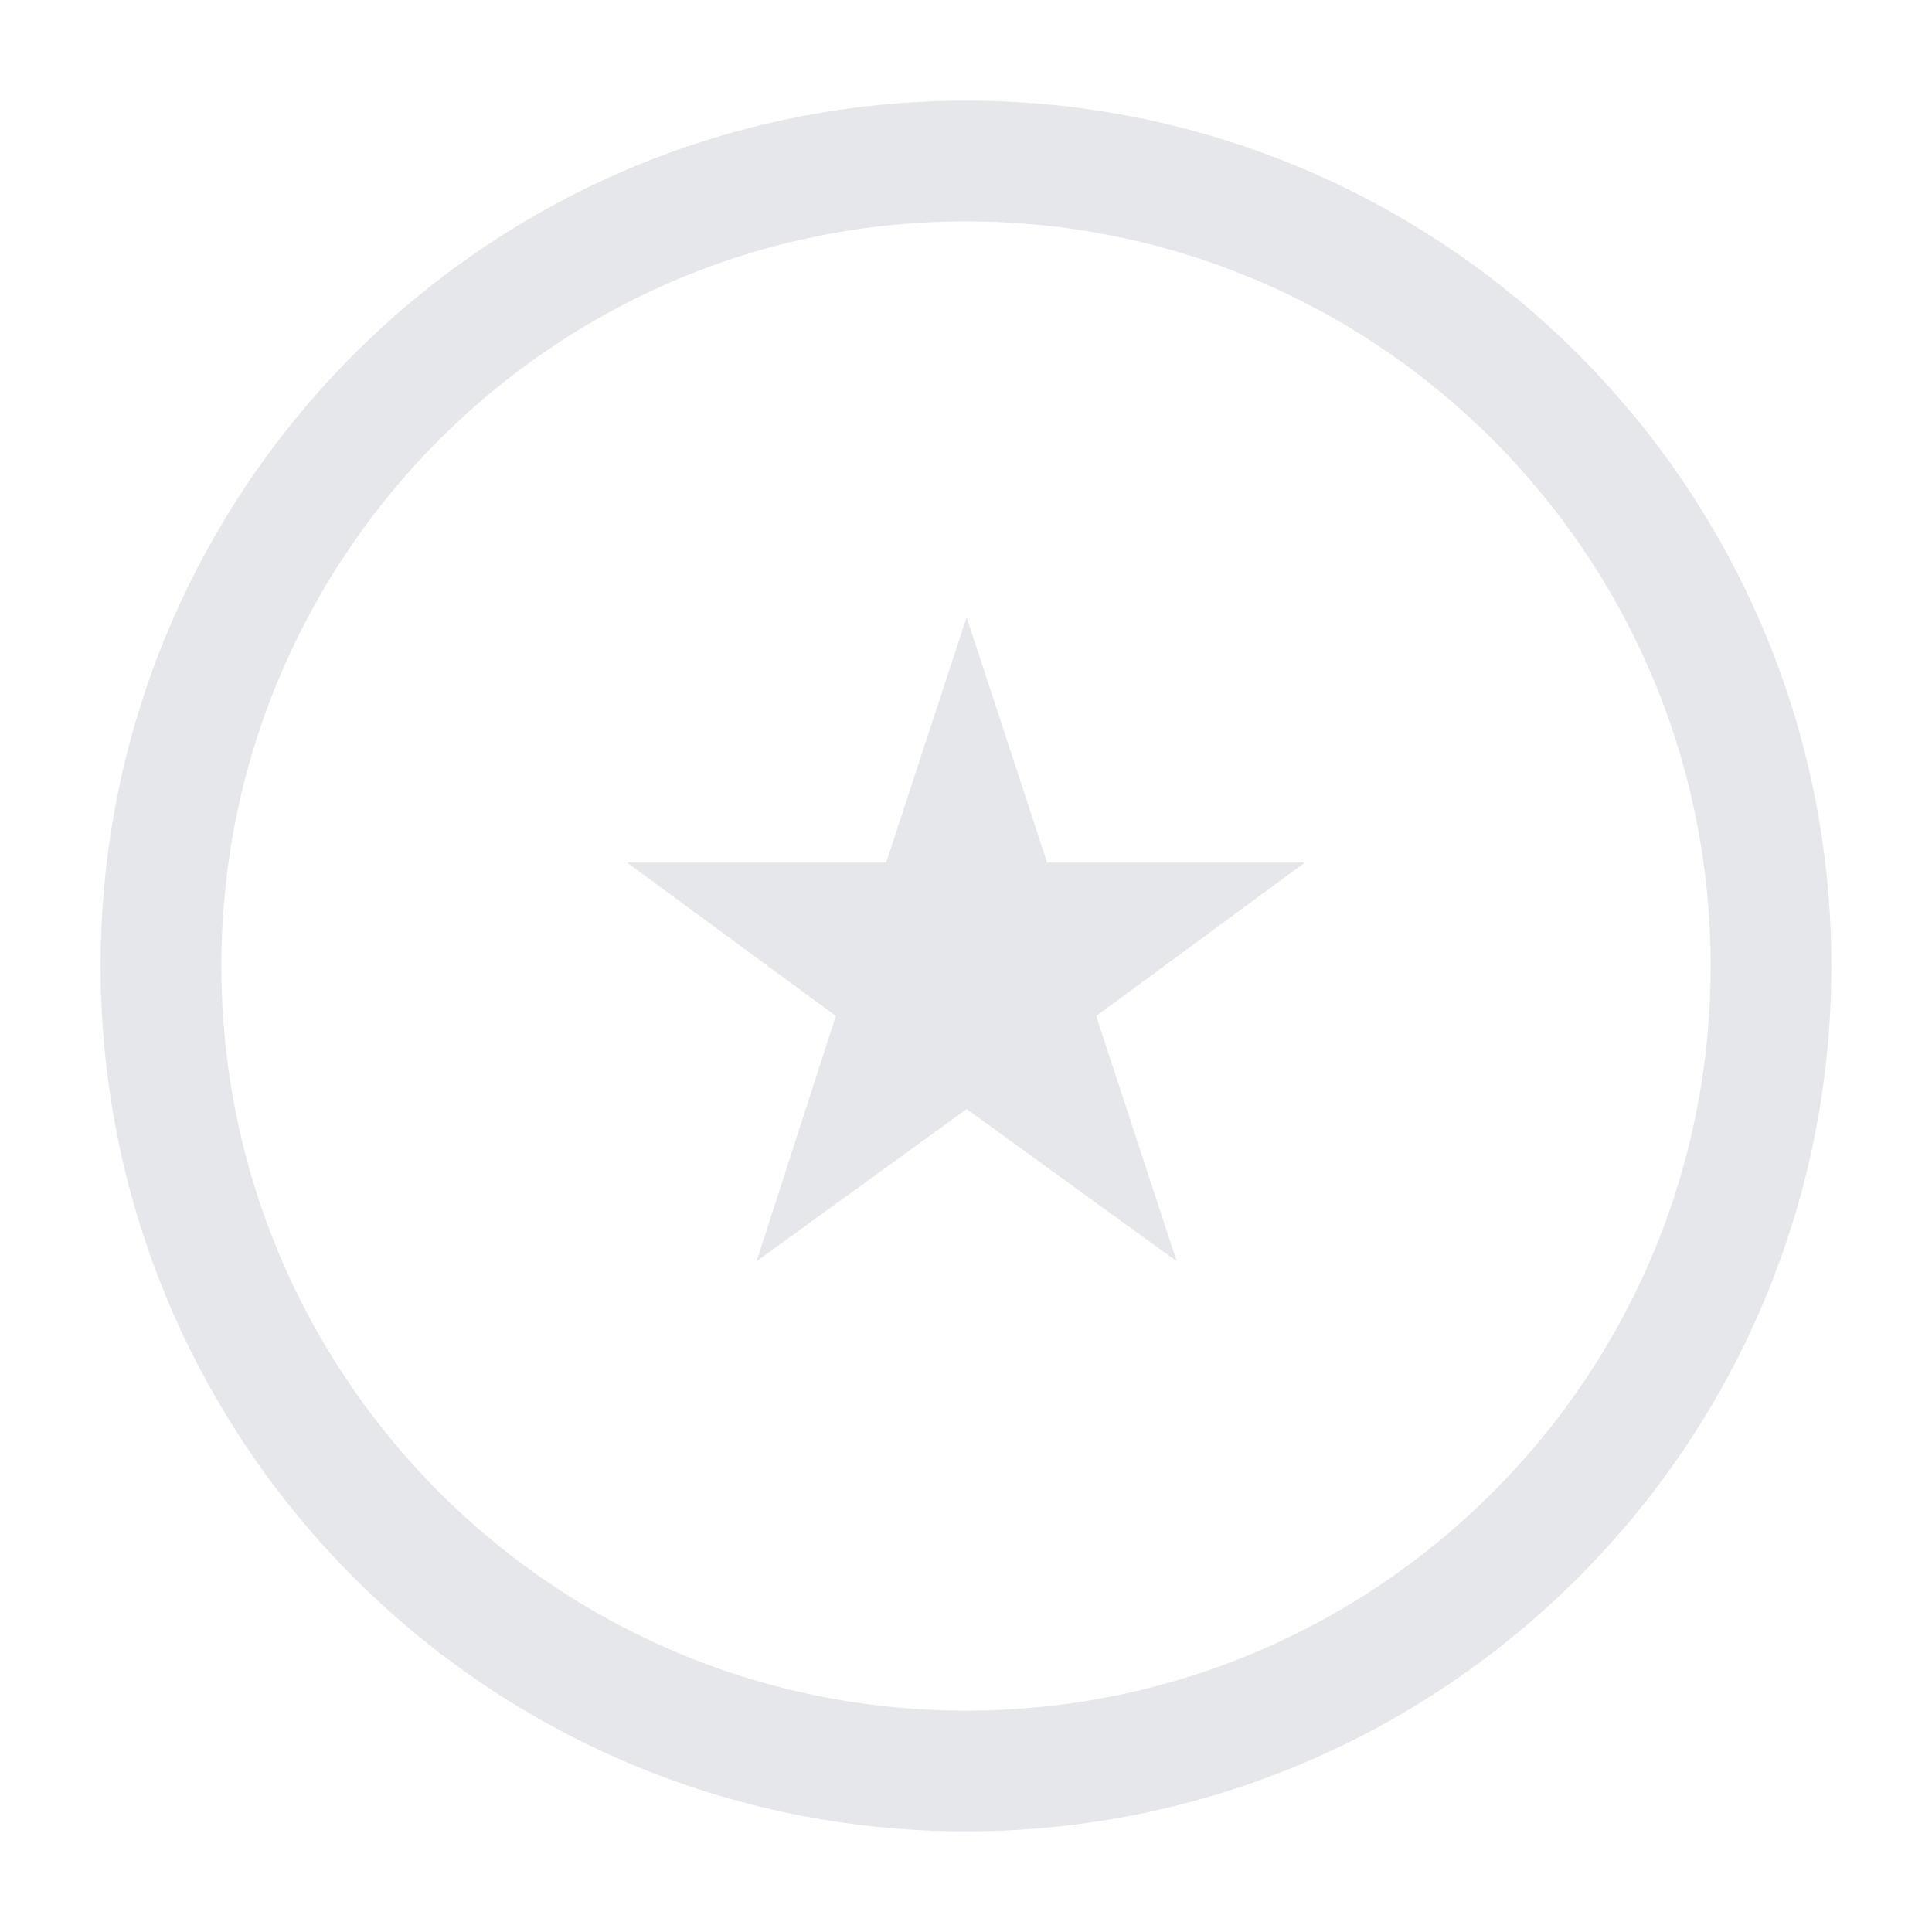
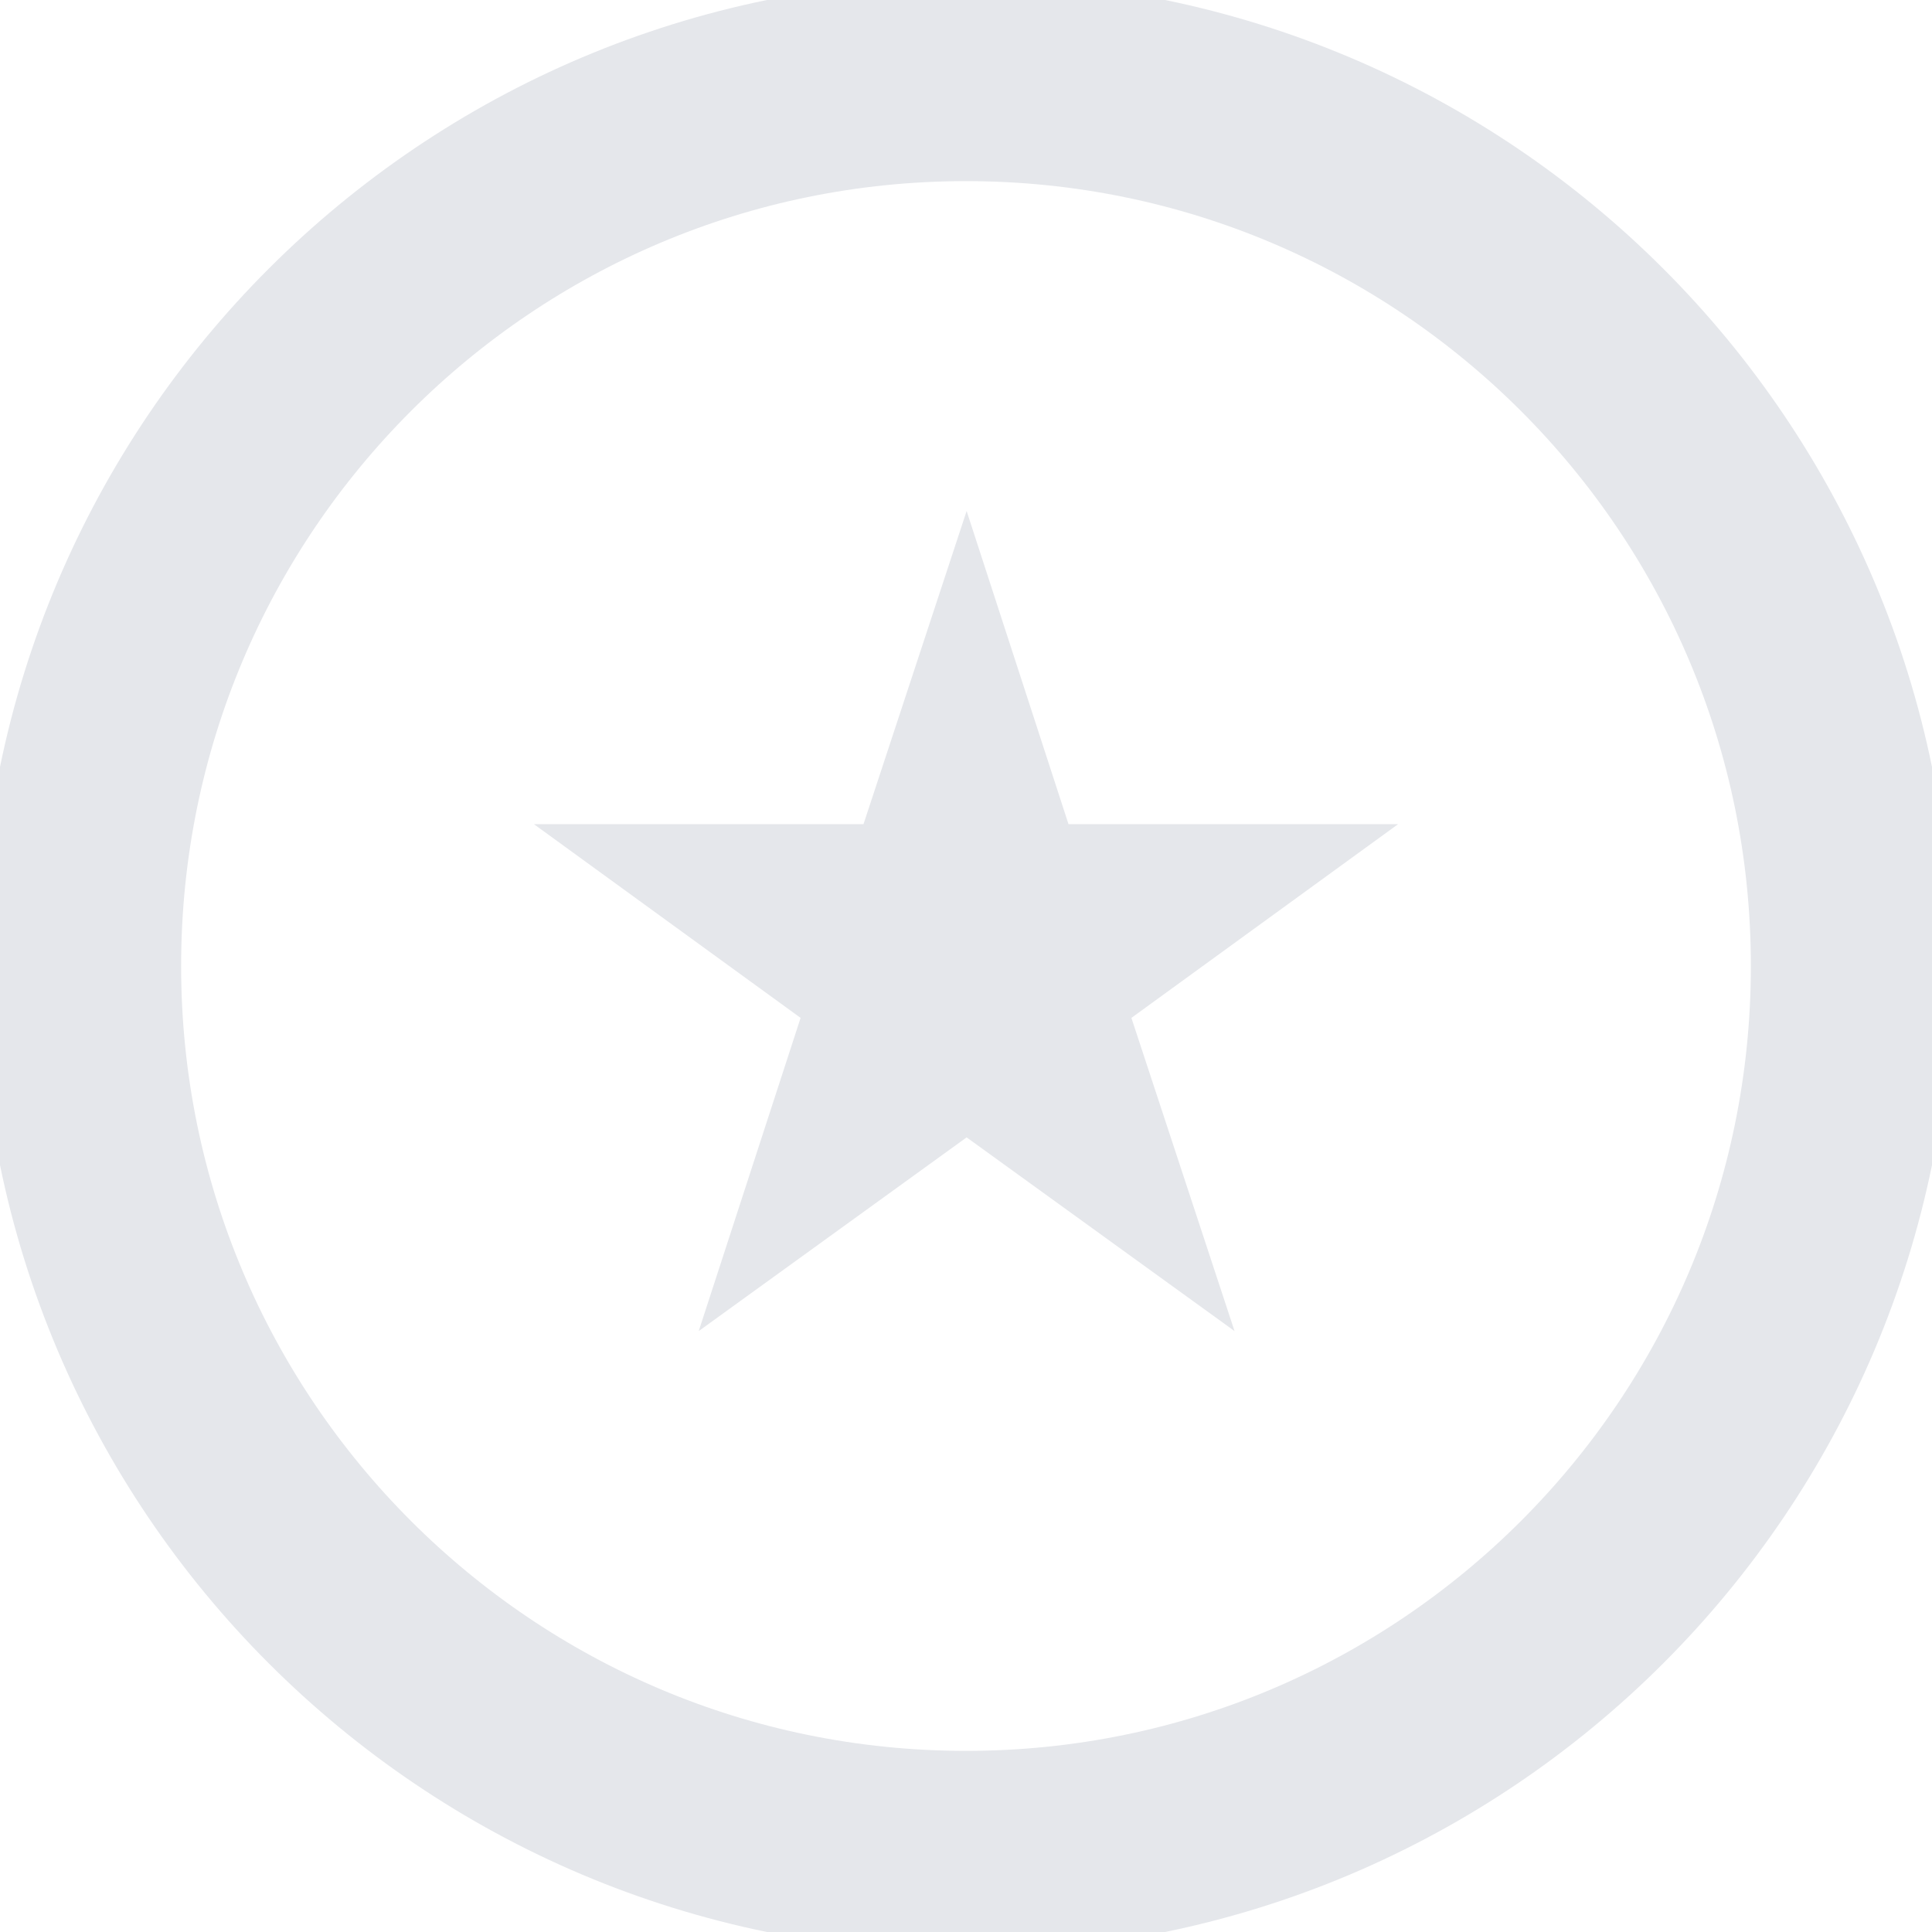
<svg xmlns="http://www.w3.org/2000/svg" viewBox="0 0 24 24" width="100" height="100" fill="none">
-   <circle cx="12" cy="12" r="10" style="fill: none; stroke: #e5e7eb; stroke-width: 1.5px" />
-   <text x="12" y="12.5" text-anchor="middle" dominant-baseline="middle" style="fill: #e5e7eb; font-family: sans-serif; font-weight: 600; font-size: 11px">★</text>
+   <circle cx="12" cy="12" r="11" style="fill: none; stroke: #e5e7eb; stroke-width: 2.5px" />
+   <text x="12" y="12.5" text-anchor="middle" dominant-baseline="middle" style="fill: #e5e7eb; font-family: sans-serif; font-weight: 700; font-size: 14px">★</text>
</svg>
